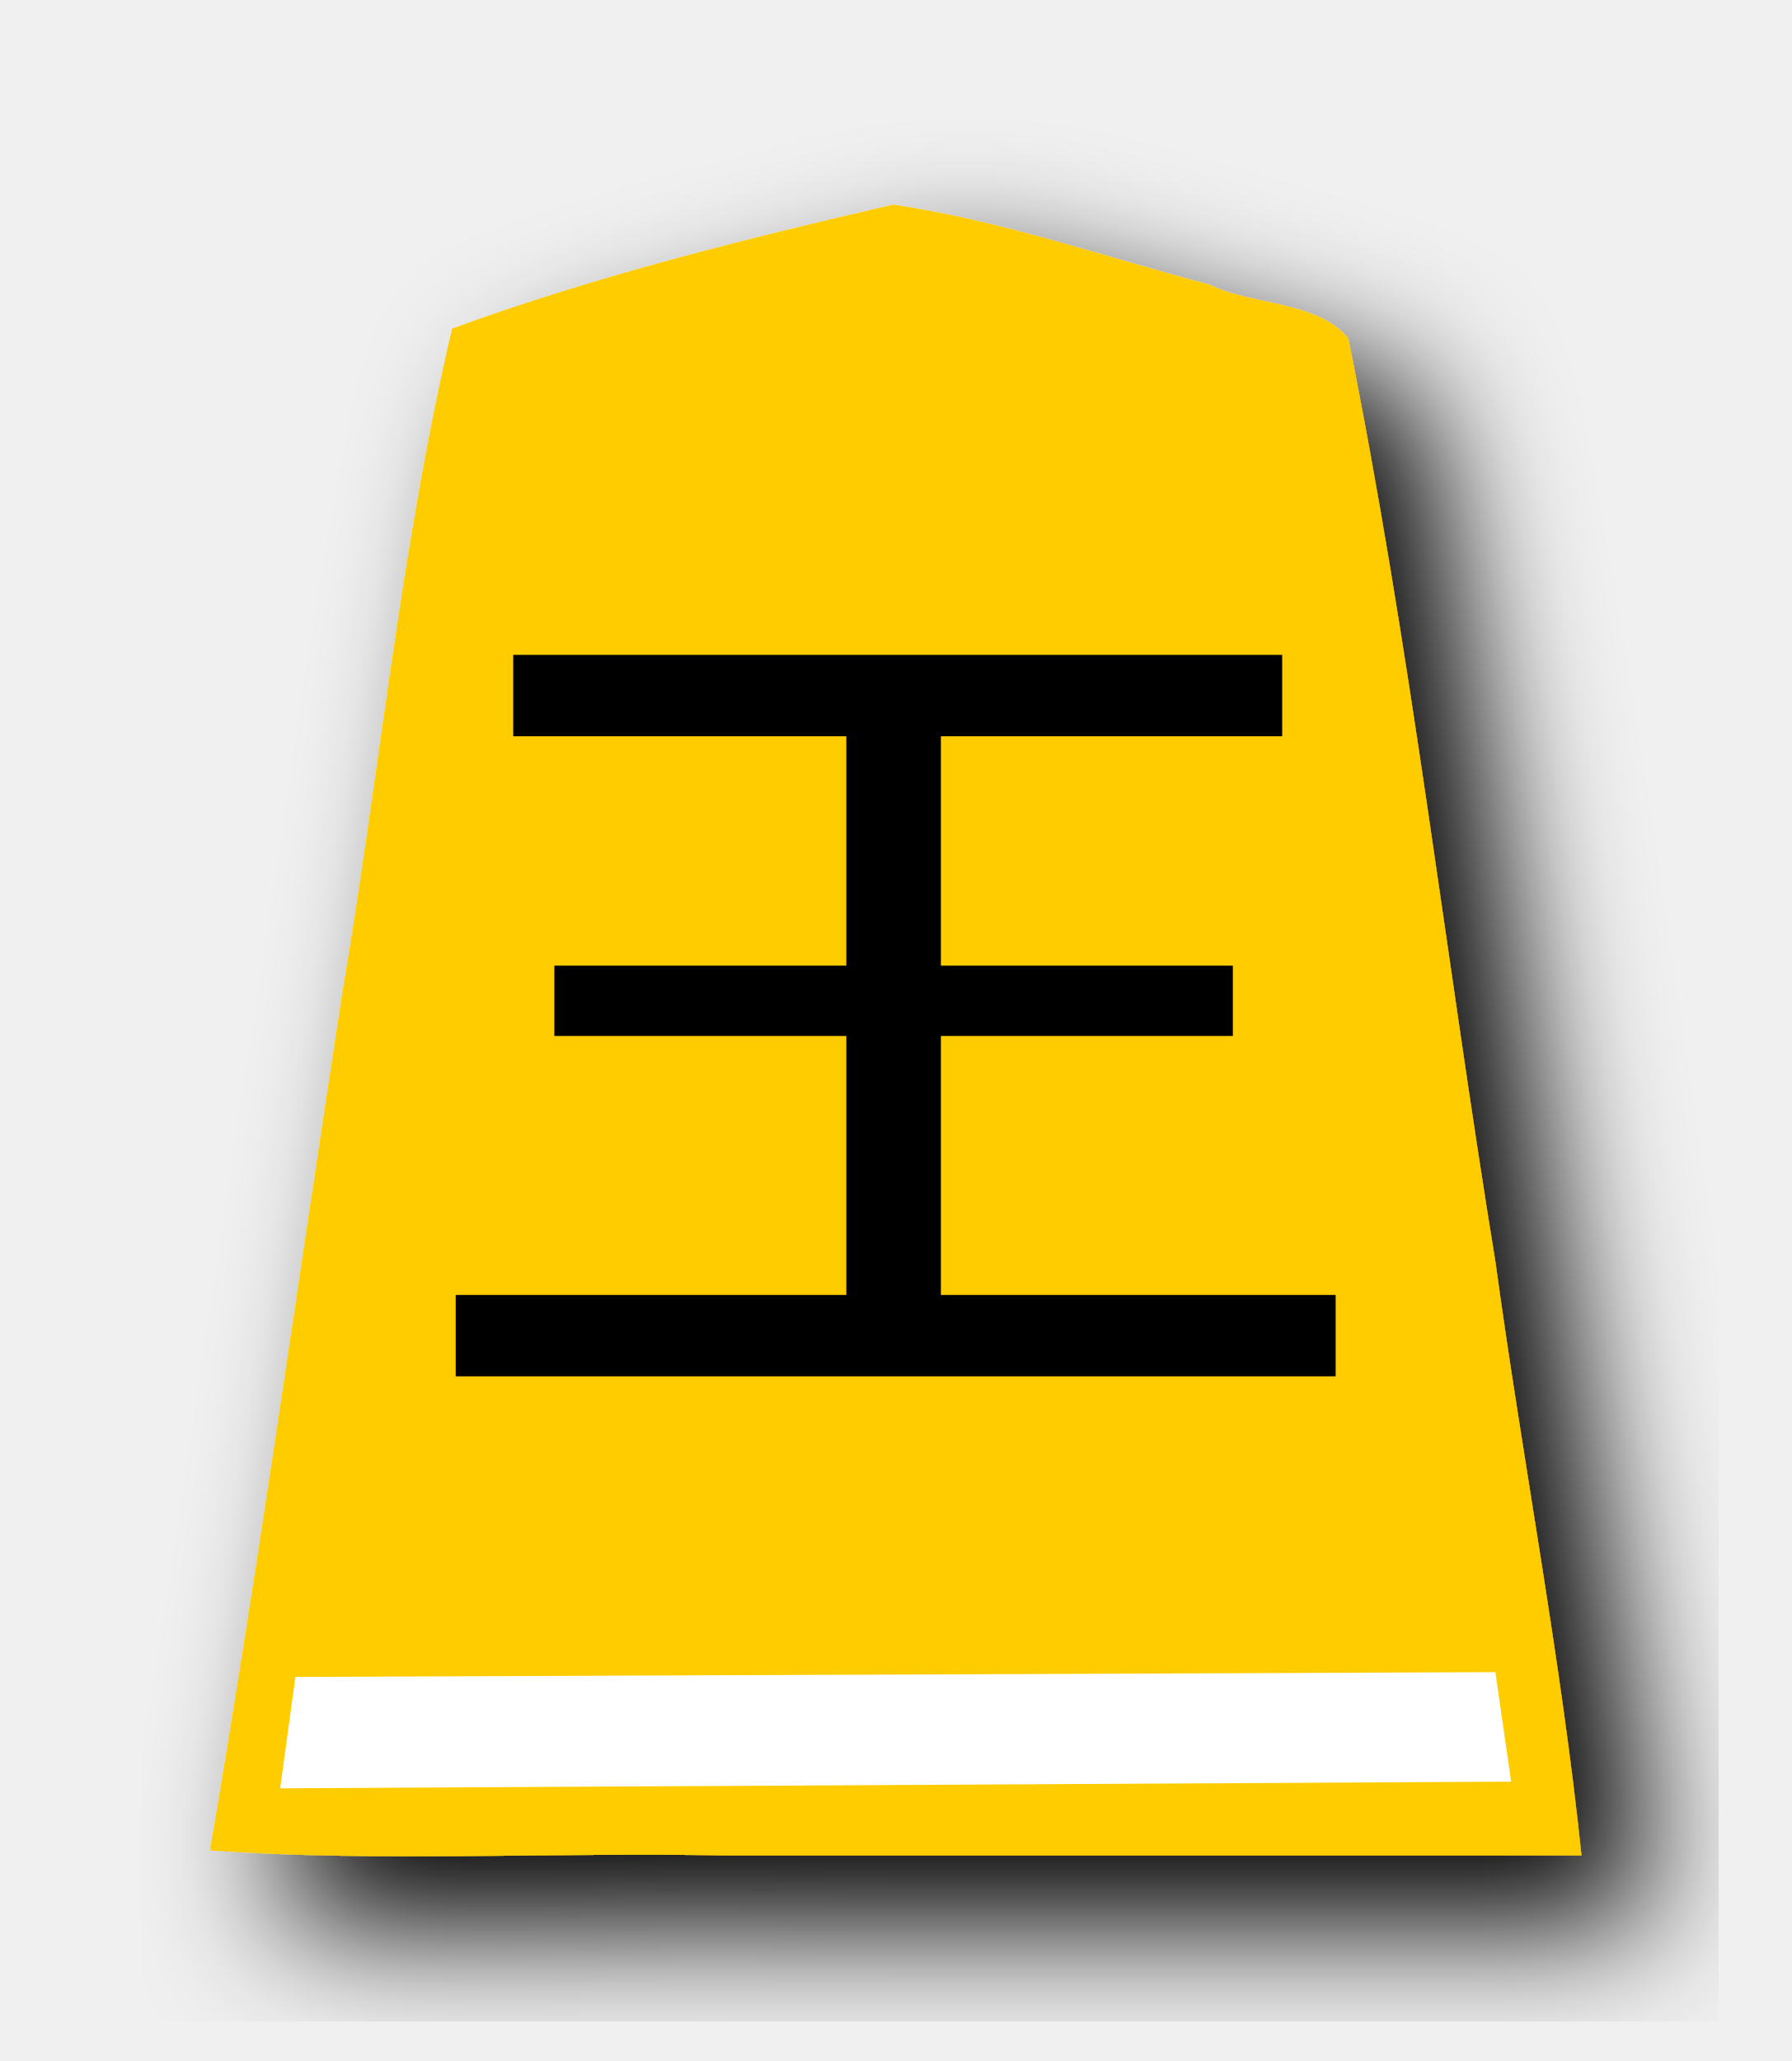
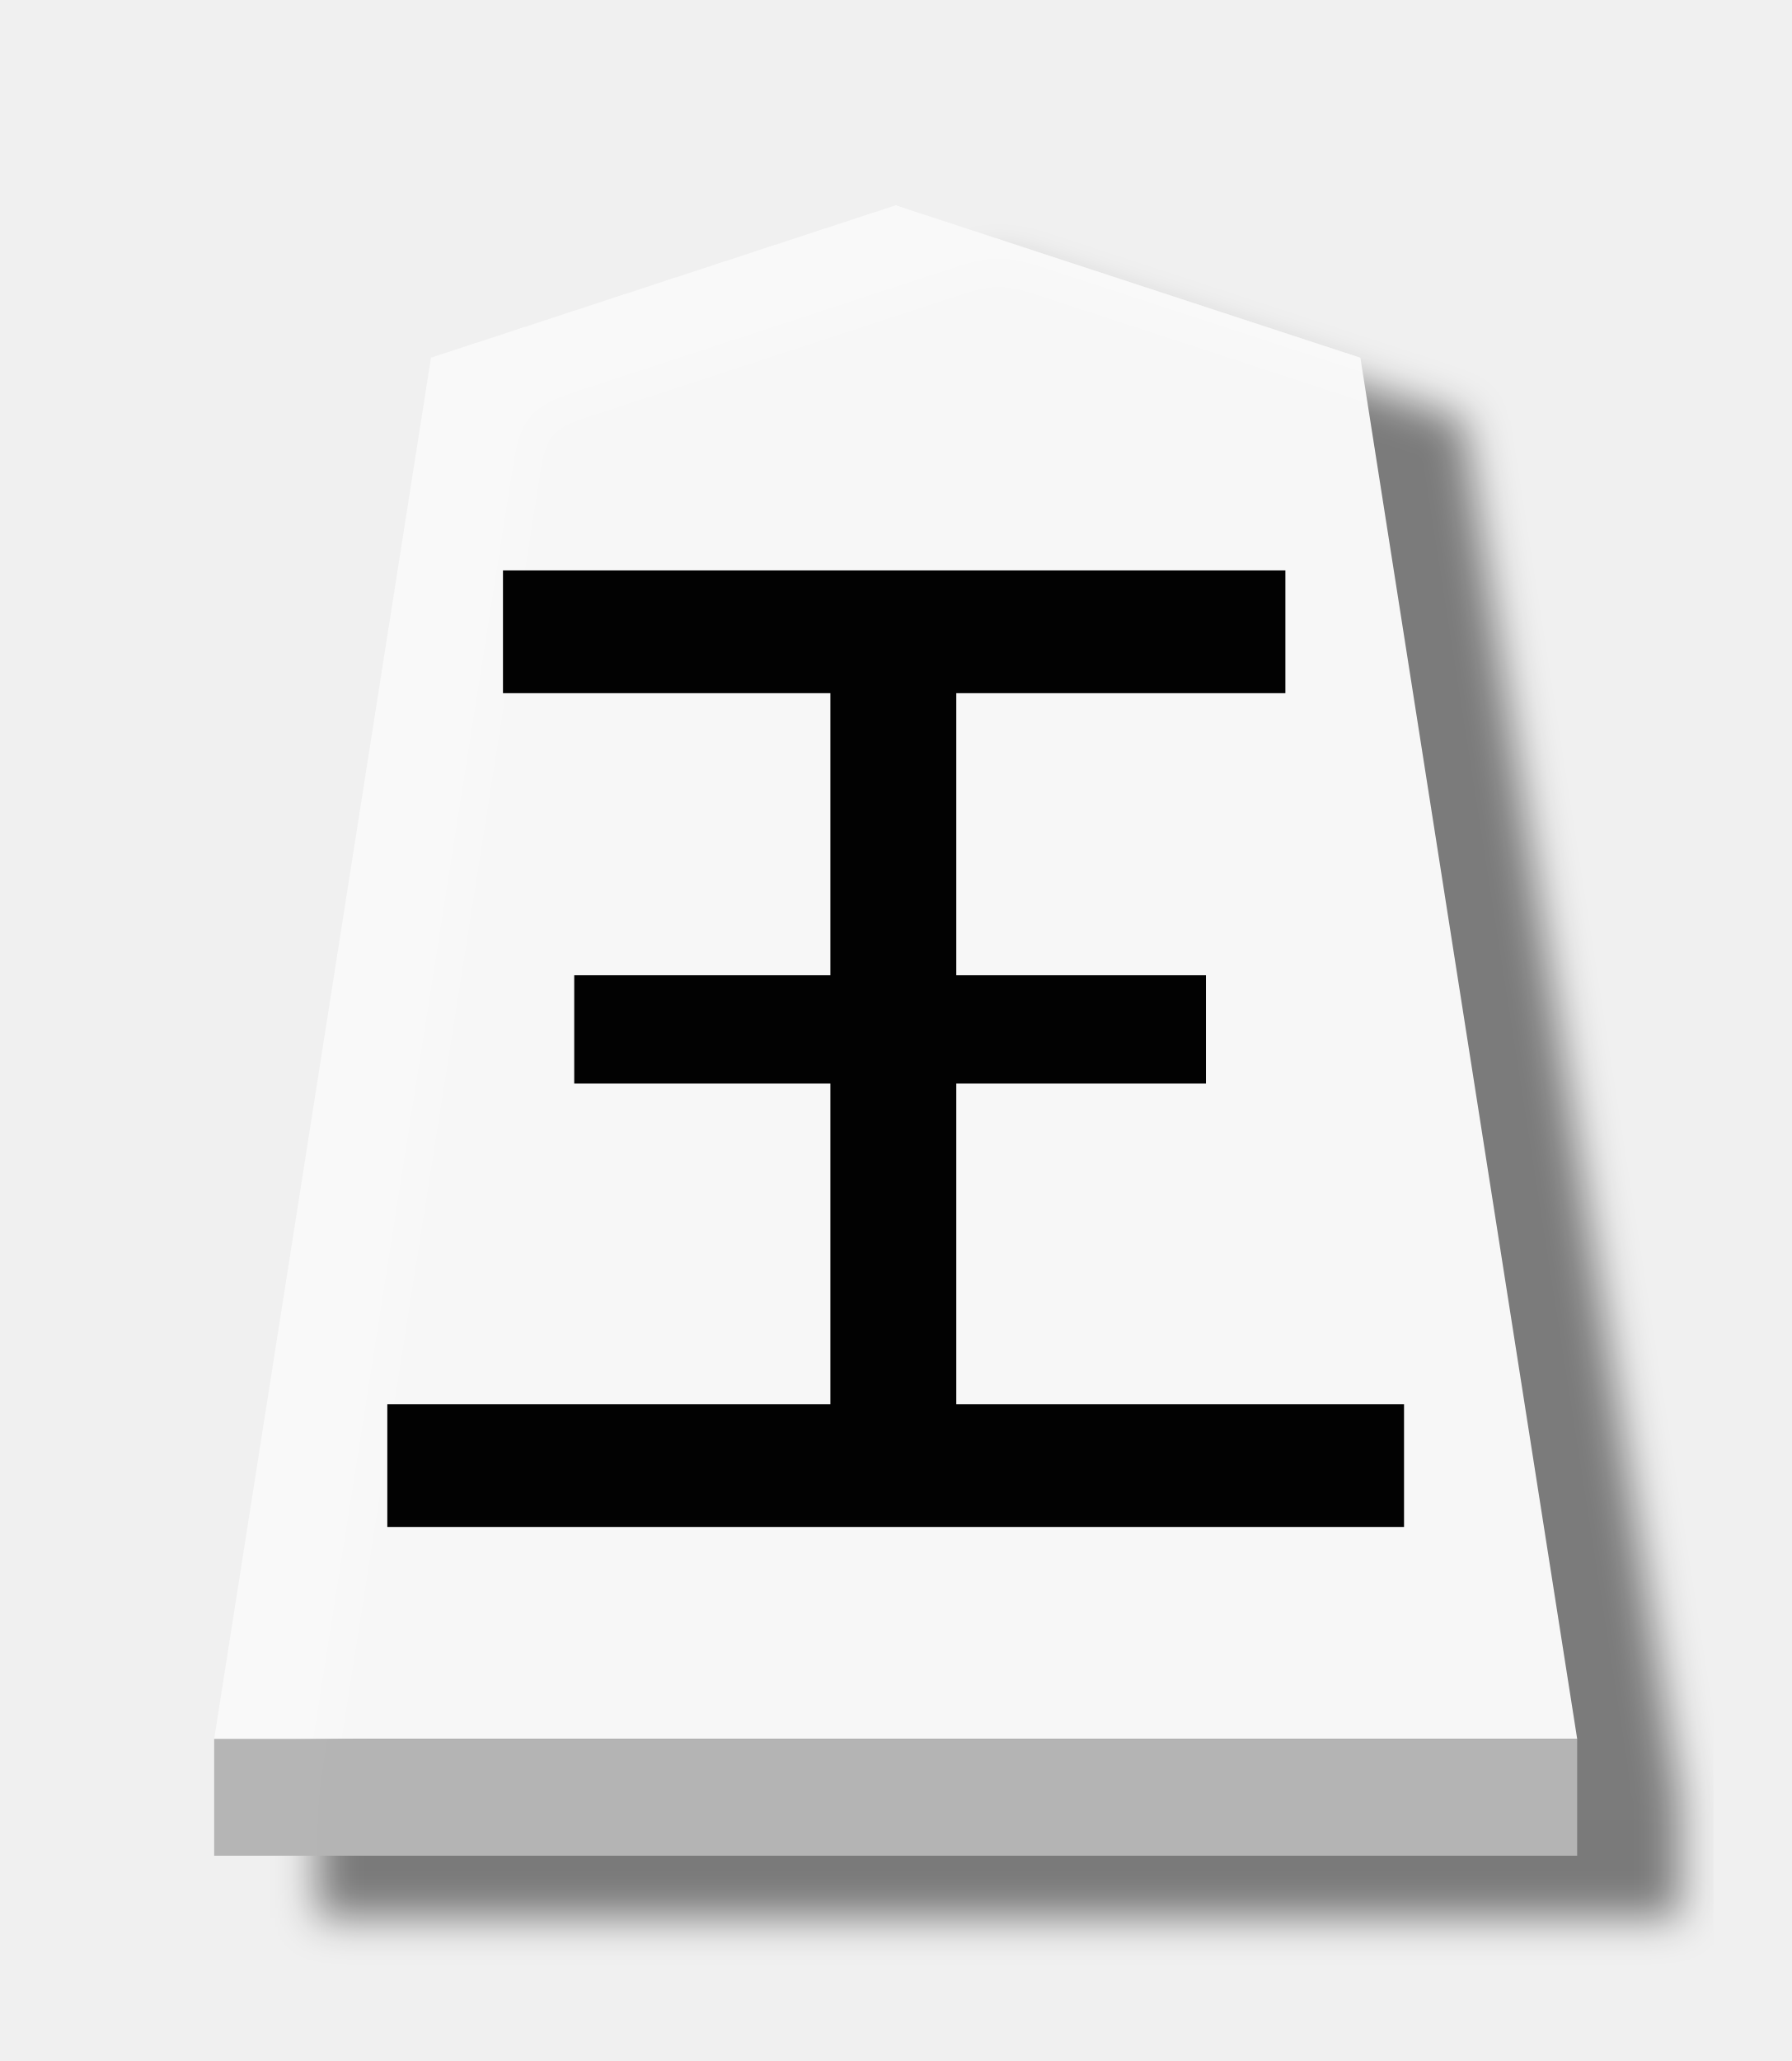
- <svg xmlns="http://www.w3.org/2000/svg" width="52.157" height="60" version="1.1" id="svg1717">
+ <svg xmlns="http://www.w3.org/2000/svg" id="svg1717" version="1.1" height="60" width="52.157">
  <defs id="defs1721">
-     <filter style="color-interpolation-filters:sRGB" id="filter1552">
-       <feFlood flood-opacity="0.498" flood-color="rgb(0,0,0)" result="flood" id="feFlood1542" />
-       <feComposite in="flood" in2="SourceGraphic" operator="in" result="composite1" id="feComposite1544" />
-       <feGaussianBlur in="composite1" stdDeviation="2.5" result="blur" id="feGaussianBlur1546" />
-       <feOffset dx="4.57967e-15" dy="4.41314e-15" result="offset" id="feOffset1548" />
-       <feComposite in="SourceGraphic" in2="offset" operator="over" result="composite2" id="feComposite1550" />
+     <filter id="filter1552" style="color-interpolation-filters:sRGB">
+       <feFlood id="feFlood1542" result="flood" flood-color="rgb(0,0,0)" flood-opacity="0.498" />
+       <feComposite id="feComposite1544" result="composite1" operator="in" in2="SourceGraphic" in="flood" />
+       <feGaussianBlur id="feGaussianBlur1546" result="blur" stdDeviation="2.5" in="composite1" />
+       <feOffset id="feOffset1548" result="offset" dy="4.41314e-15" dx="4.57967e-15" />
+       <feComposite id="feComposite1550" result="composite2" operator="over" in2="offset" in="SourceGraphic" />
    </filter>
-     <filter style="color-interpolation-filters:sRGB" id="filter1540">
-       <feFlood flood-opacity="0.498" flood-color="rgb(0,0,0)" result="flood" id="feFlood1530" />
-       <feComposite in="flood" in2="SourceGraphic" operator="in" result="composite1" id="feComposite1532" />
-       <feGaussianBlur in="composite1" stdDeviation="2.5" result="blur" id="feGaussianBlur1534" />
-       <feOffset dx="4.57967e-15" dy="4.41314e-15" result="offset" id="feOffset1536" />
-       <feComposite in="SourceGraphic" in2="offset" operator="over" result="composite2" id="feComposite1538" />
+     <filter id="filter1540" style="color-interpolation-filters:sRGB">
+       <feFlood id="feFlood1530" result="flood" flood-color="rgb(0,0,0)" flood-opacity="0.498" />
+       <feComposite id="feComposite1532" result="composite1" operator="in" in2="SourceGraphic" in="flood" />
+       <feGaussianBlur id="feGaussianBlur1534" result="blur" stdDeviation="2.5" in="composite1" />
+       <feOffset id="feOffset1536" result="offset" dy="4.41314e-15" dx="4.57967e-15" />
+       <feComposite id="feComposite1538" result="composite2" operator="over" in2="offset" in="SourceGraphic" />
    </filter>
    <filter id="drop-shadow-9">
-       <feGaussianBlur in="SourceAlpha" result="blur" stdDeviation="2" id="feGaussianBlur5056" />
-       <feOffset result="offsetBlur" dx="2" dy="2" id="feOffset5058" />
-       <feBlend in="SourceGraphic" in2="offsetBlur" mode="normal" id="feBlend5060" />
+       <feGaussianBlur id="feGaussianBlur5056" stdDeviation="2" result="blur" in="SourceAlpha" />
+       <feOffset id="feOffset5058" dy="2" dx="2" result="offsetBlur" />
+       <feBlend id="feBlend5060" mode="normal" in2="offsetBlur" in="SourceGraphic" />
+     </filter>
+     <filter id="drop-shadow-2">
+       <feGaussianBlur id="feGaussianBlur6807" stdDeviation="2" result="blur" in="SourceAlpha" />
+       <feOffset id="feOffset6809" dy="2" dx="2" result="offsetBlur" />
+       <feBlend id="feBlend6811" mode="normal" in2="offsetBlur" in="SourceGraphic" />
+     </filter>
+     <filter id="drop-shadow-2-8">
+       <feGaussianBlur id="feGaussianBlur6807-2" stdDeviation="2" result="blur" in="SourceAlpha" />
+       <feOffset id="feOffset6809-8" dy="2" dx="2" result="offsetBlur" />
+       <feBlend id="feBlend6811-0" mode="normal" in2="offsetBlur" in="SourceGraphic" />
+     </filter>
+     <filter id="drop-shadow-6">
+       <feGaussianBlur id="feGaussianBlur5056-9" stdDeviation="2" result="blur" in="SourceAlpha" />
+       <feOffset id="feOffset5058-0" dy="2" dx="2" result="offsetBlur" />
+       <feBlend id="feBlend5060-9" mode="normal" in2="offsetBlur" in="SourceGraphic" />
+     </filter>
+     <filter id="drop-shadow-27">
+       <feGaussianBlur id="feGaussianBlur5056-5" stdDeviation="2" result="blur" in="SourceAlpha" />
+       <feOffset id="feOffset5058-6" dy="2" dx="2" result="offsetBlur" />
+       <feBlend id="feBlend5060-96" mode="normal" in2="offsetBlur" in="SourceGraphic" />
+     </filter>
+     <filter id="drop-shadow-2-88">
+       <feGaussianBlur id="feGaussianBlur6807-1" stdDeviation="2" result="blur" in="SourceAlpha" />
+       <feOffset id="feOffset6809-5" dy="2" dx="2" result="offsetBlur" />
+       <feBlend id="feBlend6811-7" mode="normal" in2="offsetBlur" in="SourceGraphic" />
+     </filter>
+     <filter id="drop-shadow-2-6">
+       <feGaussianBlur id="feGaussianBlur6807-4" stdDeviation="2" result="blur" in="SourceAlpha" />
+       <feOffset id="feOffset6809-6" dy="2" dx="2" result="offsetBlur" />
+       <feBlend id="feBlend6811-8" mode="normal" in2="offsetBlur" in="SourceGraphic" />
+     </filter>
+     <filter id="drop-shadow-62">
+       <feGaussianBlur id="feGaussianBlur5056-7" stdDeviation="2" result="blur" in="SourceAlpha" />
+       <feOffset id="feOffset5058-9" dy="2" dx="2" result="offsetBlur" />
+       <feBlend id="feBlend5060-1" mode="normal" in2="offsetBlur" in="SourceGraphic" />
+     </filter>
+     <filter id="drop-shadow-1">
+       <feGaussianBlur id="feGaussianBlur5056-0" stdDeviation="2" result="blur" in="SourceAlpha" />
+       <feOffset id="feOffset5058-7" dy="2" dx="2" result="offsetBlur" />
+       <feBlend id="feBlend5060-4" mode="normal" in2="offsetBlur" in="SourceGraphic" />
+     </filter>
+     <filter id="drop-shadow-2-67">
+       <feGaussianBlur id="feGaussianBlur6807-7" stdDeviation="2" result="blur" in="SourceAlpha" />
+       <feOffset id="feOffset6809-4" dy="2" dx="2" result="offsetBlur" />
+       <feBlend id="feBlend6811-74" mode="normal" in2="offsetBlur" in="SourceGraphic" />
+     </filter>
+     <filter id="drop-shadow-2-86">
+       <feGaussianBlur id="feGaussianBlur6807-6" stdDeviation="2" result="blur" in="SourceAlpha" />
+       <feOffset id="feOffset6809-9" dy="2" dx="2" result="offsetBlur" />
+       <feBlend id="feBlend6811-1" mode="normal" in2="offsetBlur" in="SourceGraphic" />
+     </filter>
+     <filter id="drop-shadow-22">
+       <feGaussianBlur id="feGaussianBlur5056-0-5" stdDeviation="2" result="blur" in="SourceAlpha" />
+       <feOffset id="feOffset5058-0-0" dy="2" dx="2" result="offsetBlur" />
+       <feBlend id="feBlend5060-0" mode="normal" in2="offsetBlur" in="SourceGraphic" />
+     </filter>
+     <filter id="drop-shadow-2-8-6">
+       <feGaussianBlur id="feGaussianBlur6807-40" stdDeviation="2" result="blur" in="SourceAlpha" />
+       <feOffset id="feOffset6809-4-3" dy="2" dx="2" result="offsetBlur" />
+       <feBlend id="feBlend6811-3" mode="normal" in2="offsetBlur" in="SourceGraphic" />
+     </filter>
+     <filter id="drop-shadow-5">
+       <feGaussianBlur id="feGaussianBlur5056-6" stdDeviation="2" result="blur" in="SourceAlpha" />
+       <feOffset id="feOffset5058-2" dy="2" dx="2" result="offsetBlur" />
+       <feBlend id="feBlend5060-8" mode="normal" in2="offsetBlur" in="SourceGraphic" />
+     </filter>
+     <filter id="drop-shadow-5-9">
+       <feGaussianBlur id="feGaussianBlur5056-6-0" stdDeviation="2" result="blur" in="SourceAlpha" />
+       <feOffset id="feOffset5058-2-0" dy="2" dx="2" result="offsetBlur" />
+       <feBlend id="feBlend5060-8-3" mode="normal" in2="offsetBlur" in="SourceGraphic" />
+     </filter>
+     <filter id="drop-shadow-2-84">
+       <feGaussianBlur id="feGaussianBlur6807-9" stdDeviation="2" result="blur" in="SourceAlpha" />
+       <feOffset id="feOffset6809-5-9" dy="2" dx="2" result="offsetBlur" />
+       <feBlend id="feBlend6811-1-9" mode="normal" in2="offsetBlur" in="SourceGraphic" />
+     </filter>
+     <filter id="drop-shadow-2-84-4">
+       <feGaussianBlur id="feGaussianBlur6807-9-5" stdDeviation="2" result="blur" in="SourceAlpha" />
+       <feOffset id="feOffset6809-5-7" dy="2" dx="2" result="offsetBlur" />
+       <feBlend id="feBlend6811-1-1" mode="normal" in2="offsetBlur" in="SourceGraphic" />
+     </filter>
+     <filter id="drop-shadow-5-1">
+       <feGaussianBlur id="feGaussianBlur5056-6-9" stdDeviation="2" result="blur" in="SourceAlpha" />
+       <feOffset id="feOffset5058-2-6" dy="2" dx="2" result="offsetBlur" />
+       <feBlend id="feBlend5060-8-9" mode="normal" in2="offsetBlur" in="SourceGraphic" />
+     </filter>
+     <filter id="drop-shadow-5-1-3">
+       <feGaussianBlur id="feGaussianBlur5056-6-9-6" stdDeviation="2" result="blur" in="SourceAlpha" />
+       <feOffset id="feOffset5058-2-6-1" dy="2" dx="2" result="offsetBlur" />
+       <feBlend id="feBlend5060-8-9-7" mode="normal" in2="offsetBlur" in="SourceGraphic" />
+     </filter>
+     <filter id="drop-shadow-2-84-1">
+       <feGaussianBlur id="feGaussianBlur6807-9-0" stdDeviation="2" result="blur" in="SourceAlpha" />
+       <feOffset id="feOffset6809-5-3" dy="2" dx="2" result="offsetBlur" />
+       <feBlend id="feBlend6811-1-0" mode="normal" in2="offsetBlur" in="SourceGraphic" />
+     </filter>
+     <filter id="drop-shadow-2-84-1-0">
+       <feGaussianBlur id="feGaussianBlur6807-9-0-0" stdDeviation="2" result="blur" in="SourceAlpha" />
+       <feOffset id="feOffset6809-5-3-6" dy="2" dx="2" result="offsetBlur" />
+       <feBlend id="feBlend6811-1-0-3" mode="normal" in2="offsetBlur" in="SourceGraphic" />
+     </filter>
+     <filter id="drop-shadow-5-1-2">
+       <feGaussianBlur id="feGaussianBlur5056-6-9-8" stdDeviation="2" result="blur" in="SourceAlpha" />
+       <feOffset id="feOffset5058-2-6-5" dy="2" dx="2" result="offsetBlur" />
+       <feBlend id="feBlend5060-8-9-1" mode="normal" in2="offsetBlur" in="SourceGraphic" />
+     </filter>
+     <filter id="drop-shadow-5-1-2-8">
+       <feGaussianBlur id="feGaussianBlur5056-6-9-8-3" stdDeviation="2" result="blur" in="SourceAlpha" />
+       <feOffset id="feOffset5058-2-6-5-7" dy="2" dx="2" result="offsetBlur" />
+       <feBlend id="feBlend5060-8-9-1-4" mode="normal" in2="offsetBlur" in="SourceGraphic" />
+     </filter>
+     <filter id="drop-shadow-2-84-1-0-0">
+       <feGaussianBlur id="feGaussianBlur6807-9-0-9" stdDeviation="2" result="blur" in="SourceAlpha" />
+       <feOffset id="feOffset6809-5-3-1" dy="2" dx="2" result="offsetBlur" />
+       <feBlend id="feBlend6811-1-0-0" mode="normal" in2="offsetBlur" in="SourceGraphic" />
+     </filter>
+     <filter id="drop-shadow-2-84-1-0-1">
+       <feGaussianBlur id="feGaussianBlur6807-9-0-9-0" stdDeviation="2" result="blur" in="SourceAlpha" />
+       <feOffset id="feOffset6809-5-3-1-2" dy="2" dx="2" result="offsetBlur" />
+       <feBlend id="feBlend6811-1-0-0-7" mode="normal" in2="offsetBlur" in="SourceGraphic" />
+     </filter>
+     <filter id="drop-shadow-5-1-1">
+       <feGaussianBlur id="feGaussianBlur5056-6-9-88" stdDeviation="2" result="blur" in="SourceAlpha" />
+       <feOffset id="feOffset5058-2-6-1-6" dy="2" dx="2" result="offsetBlur" />
+       <feBlend id="feBlend5060-8-9-5" mode="normal" in2="offsetBlur" in="SourceGraphic" />
+     </filter>
+     <filter id="drop-shadow-2-84-1-4">
+       <feGaussianBlur id="feGaussianBlur6807-9-0-2" stdDeviation="2" result="blur" in="SourceAlpha" />
+       <feOffset id="feOffset6809-5-3-5" dy="2" dx="2" result="offsetBlur" />
+       <feBlend id="feBlend6811-1-0-4" mode="normal" in2="offsetBlur" in="SourceGraphic" />
+     </filter>
+     <filter id="filter4363" style="color-interpolation-filters:sRGB">
+       <feFlood id="feFlood4353" result="flood" flood-color="rgb(0,0,0)" flood-opacity="0.498" />
+       <feComposite id="feComposite4355" result="composite1" operator="in" in2="SourceGraphic" in="flood" />
+       <feGaussianBlur id="feGaussianBlur4357" result="blur" stdDeviation="1" in="composite1" />
+       <feOffset id="feOffset4359" result="offset" dy="3" dx="5" />
+       <feComposite id="feComposite4361" result="composite2" operator="over" in2="offset" in="SourceGraphic" />
    </filter>
  </defs>
  <filter id="drop-shadow">
-     <feGaussianBlur in="SourceAlpha" result="blur" stdDeviation="2" id="feGaussianBlur1692" />
-     <feOffset result="offsetBlur" dx="2" dy="2" id="feOffset1694" />
-     <feBlend in="SourceGraphic" in2="offsetBlur" mode="normal" id="feBlend1696" />
+     <feGaussianBlur id="feGaussianBlur1692" stdDeviation="2" result="blur" in="SourceAlpha" />
+     <feOffset id="feOffset1694" dy="2" dx="2" result="offsetBlur" />
+     <feBlend id="feBlend1696" mode="normal" in2="offsetBlur" in="SourceGraphic" />
  </filter>
-   <g transform="translate(-16.21439,-20.64637)" style="display:inline" id="g9447">
-     <g transform="translate(53.17489,20.36769)" id="g5696" style="display:inline;fill:#ffcc00;fill-opacity:1;filter:url(#drop-shadow-9)">
-       <path d="m -10.96,6.237 c -4.319,1 -8.69,2.088 -12.838,3.608 -1.492,6.331 -2.103,12.88 -3.191,19.305 -1.285,8.332 -2.439,16.689 -3.86,24.997 4.847,0.346 10,0.05 14.963,0.148 H 9.085 c -0.585,-5.657 -1.718,-11.523 -2.502,-17.26 -1.462,-8.96 -2.486,-18.012 -4.288,-26.903 -0.885,-1.093 -2.799,-0.957 -4.037,-1.564 -3.053,-0.81 -6.099,-1.875 -9.218,-2.332 z" id="path5694" style="fill:#ffcc00;fill-opacity:1" />
+   <g transform="translate(-0.1121526,0.5592966)" id="g4297">
+     <g id="g3979" style="opacity:0.99;filter:url(#filter4363)" transform="matrix(0.6,0,0,0.6,2.748134,3.06466)">
+       <path style="opacity:0.99;fill:#f9f9f9;fill-opacity:0.992;stroke-width:1.582" id="path5763-7" d="M 39.071,3.92 16.52,11.313 6,78.331 72.142,78.331 61.622,11.313 Z" />
+       <path style="opacity:1;fill:#b3b3b3;fill-opacity:0.992;stroke:none;stroke-width:0.3;stroke-linecap:butt;stroke-linejoin:miter;stroke-miterlimit:4;stroke-dasharray:none;stroke-opacity:1" d="M 6,78.331 V 84 l 66.142,-4.4e-5 v -5.669 z" id="path1890-5-6" />
    </g>
-     <g aria-label="王" transform="scale(1.054293,0.9485034)" style="font-style:normal;font-variant:normal;font-weight:normal;font-stretch:normal;font-size:29.072px;line-height:1.25;font-family:PMingLiU;-inkscape-font-specification:PMingLiU;letter-spacing:0px;word-spacing:0px;display:inline;fill:#000000;fill-opacity:1;stroke:none;stroke-width:4.345;stroke-miterlimit:4;stroke-dasharray:none" id="text2298-4">
-       <path d="m 41.364,44.365 v 7.041 h 8.063 v 2.158 h -8.063 v 7.949 h 10.902 v 2.498 H 27.964 v -2.498 h 10.788 v -7.949 h -8.063 v -2.158 h 8.063 v -7.041 h -9.199 v -2.498 h 21.236 v 2.498 z" style="font-style:normal;font-variant:normal;font-weight:normal;font-stretch:normal;font-family:MingLiU_HKSCS-ExtB;-inkscape-font-specification:MingLiU_HKSCS-ExtB;fill:#000000;stroke-width:4.345;stroke-miterlimit:4;stroke-dasharray:none" id="path4617" />
+     <g id="g2676" style="font-style:normal;font-variant:normal;font-weight:normal;font-stretch:normal;font-size:29.072px;line-height:1.25;font-family:PMingLiU;-inkscape-font-specification:PMingLiU;letter-spacing:0px;word-spacing:0px;display:inline;opacity:0.99;fill:#000000;fill-opacity:1;stroke:#000000;stroke-width:0.423;stroke-miterlimit:4;stroke-dasharray:none;stroke-opacity:1" transform="matrix(1.195825,0,0,1.075834,-21.77979,-26.25886)" aria-label="王">
+       <path id="path2674" style="font-style:normal;font-variant:normal;font-weight:normal;font-stretch:normal;font-family:MingLiU_HKSCS-ExtB;-inkscape-font-specification:MingLiU_HKSCS-ExtB;fill:#000000;fill-opacity:1;stroke:#000000;stroke-width:0.453;stroke-miterlimit:4;stroke-dasharray:none;stroke-opacity:1" d="m 41.364,42.419 v 8.086 h 6.079 v 2.478 h -6.079 v 9.129 h 10.902 v 2.869 H 27.964 v -2.869 h 10.788 v -9.129 h -6.237 v -2.478 h 6.237 V 42.419 H 30.78 v -2.869 h 18.597 v 2.869 z" />
    </g>
-     <path id="rect4838-9" d="m 24.815,69.465 34.939,-0.139 0.459,3.188 -35.842,0.194 z" style="display:inline;opacity:1;fill:#ffffff;fill-opacity:1;stroke:none;stroke-width:0.447;stroke-linecap:butt;stroke-linejoin:miter;stroke-miterlimit:4;stroke-dasharray:none;stroke-opacity:1;paint-order:normal" />
  </g>
</svg>
